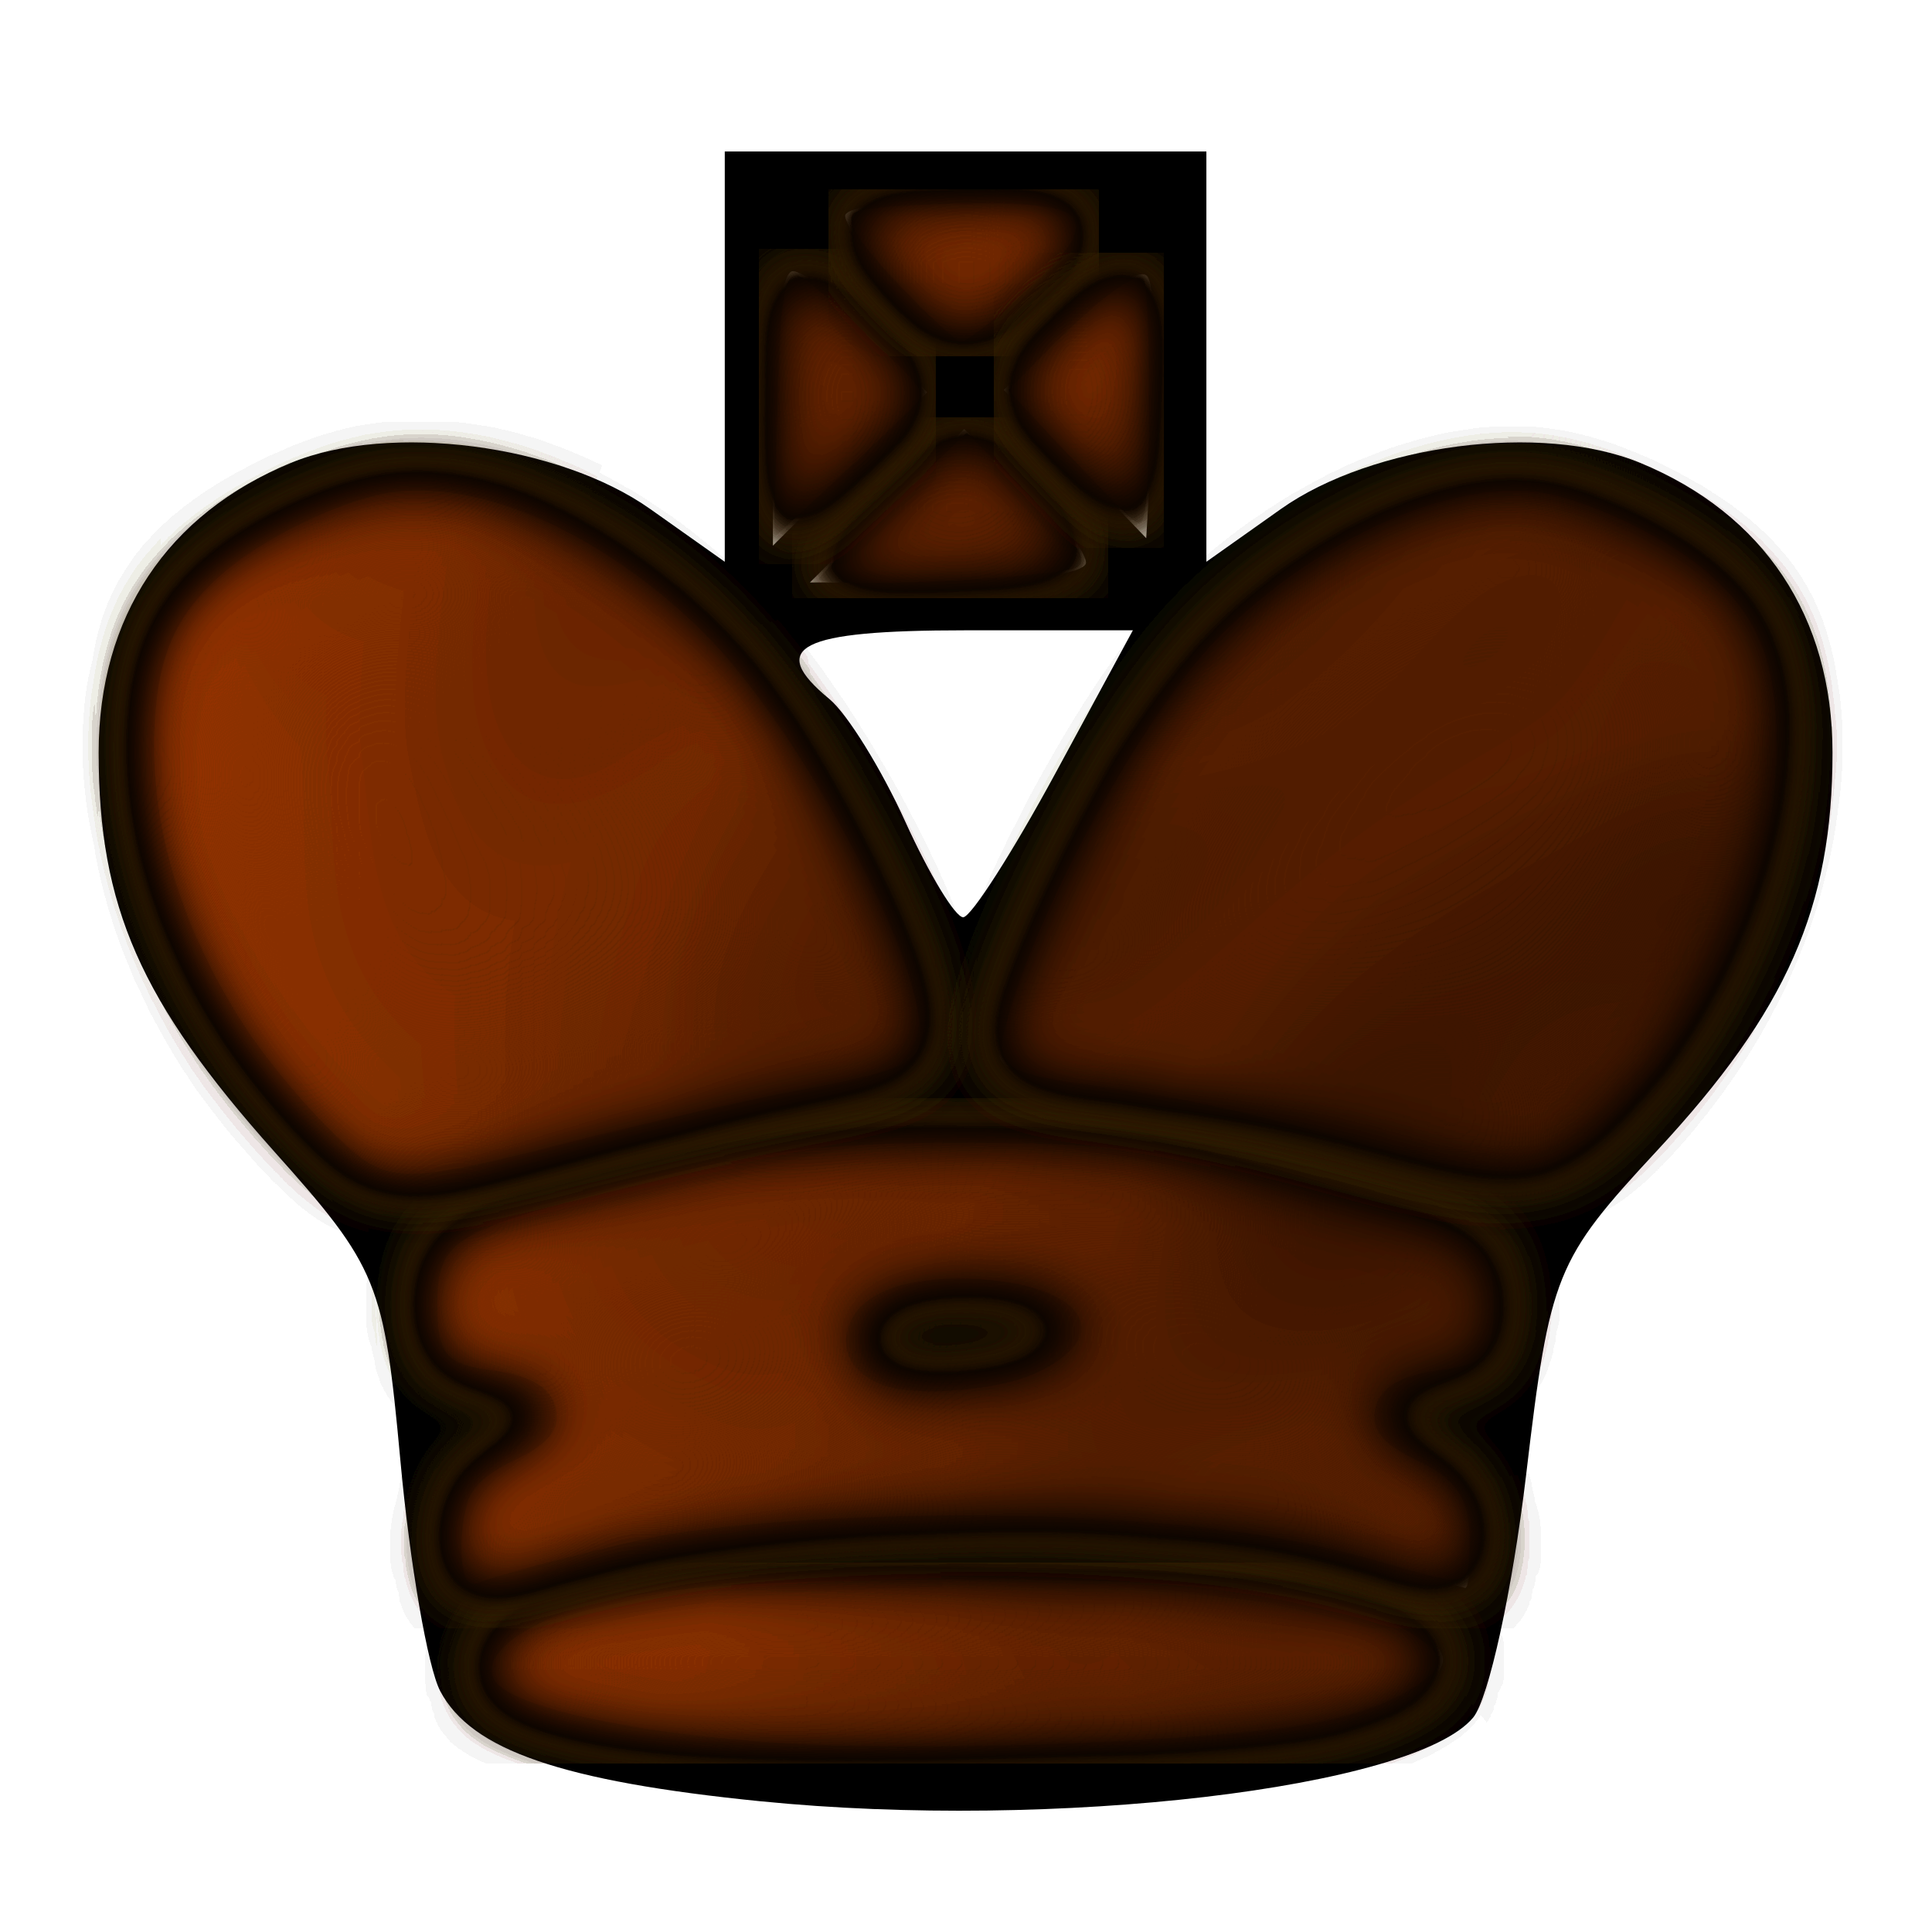
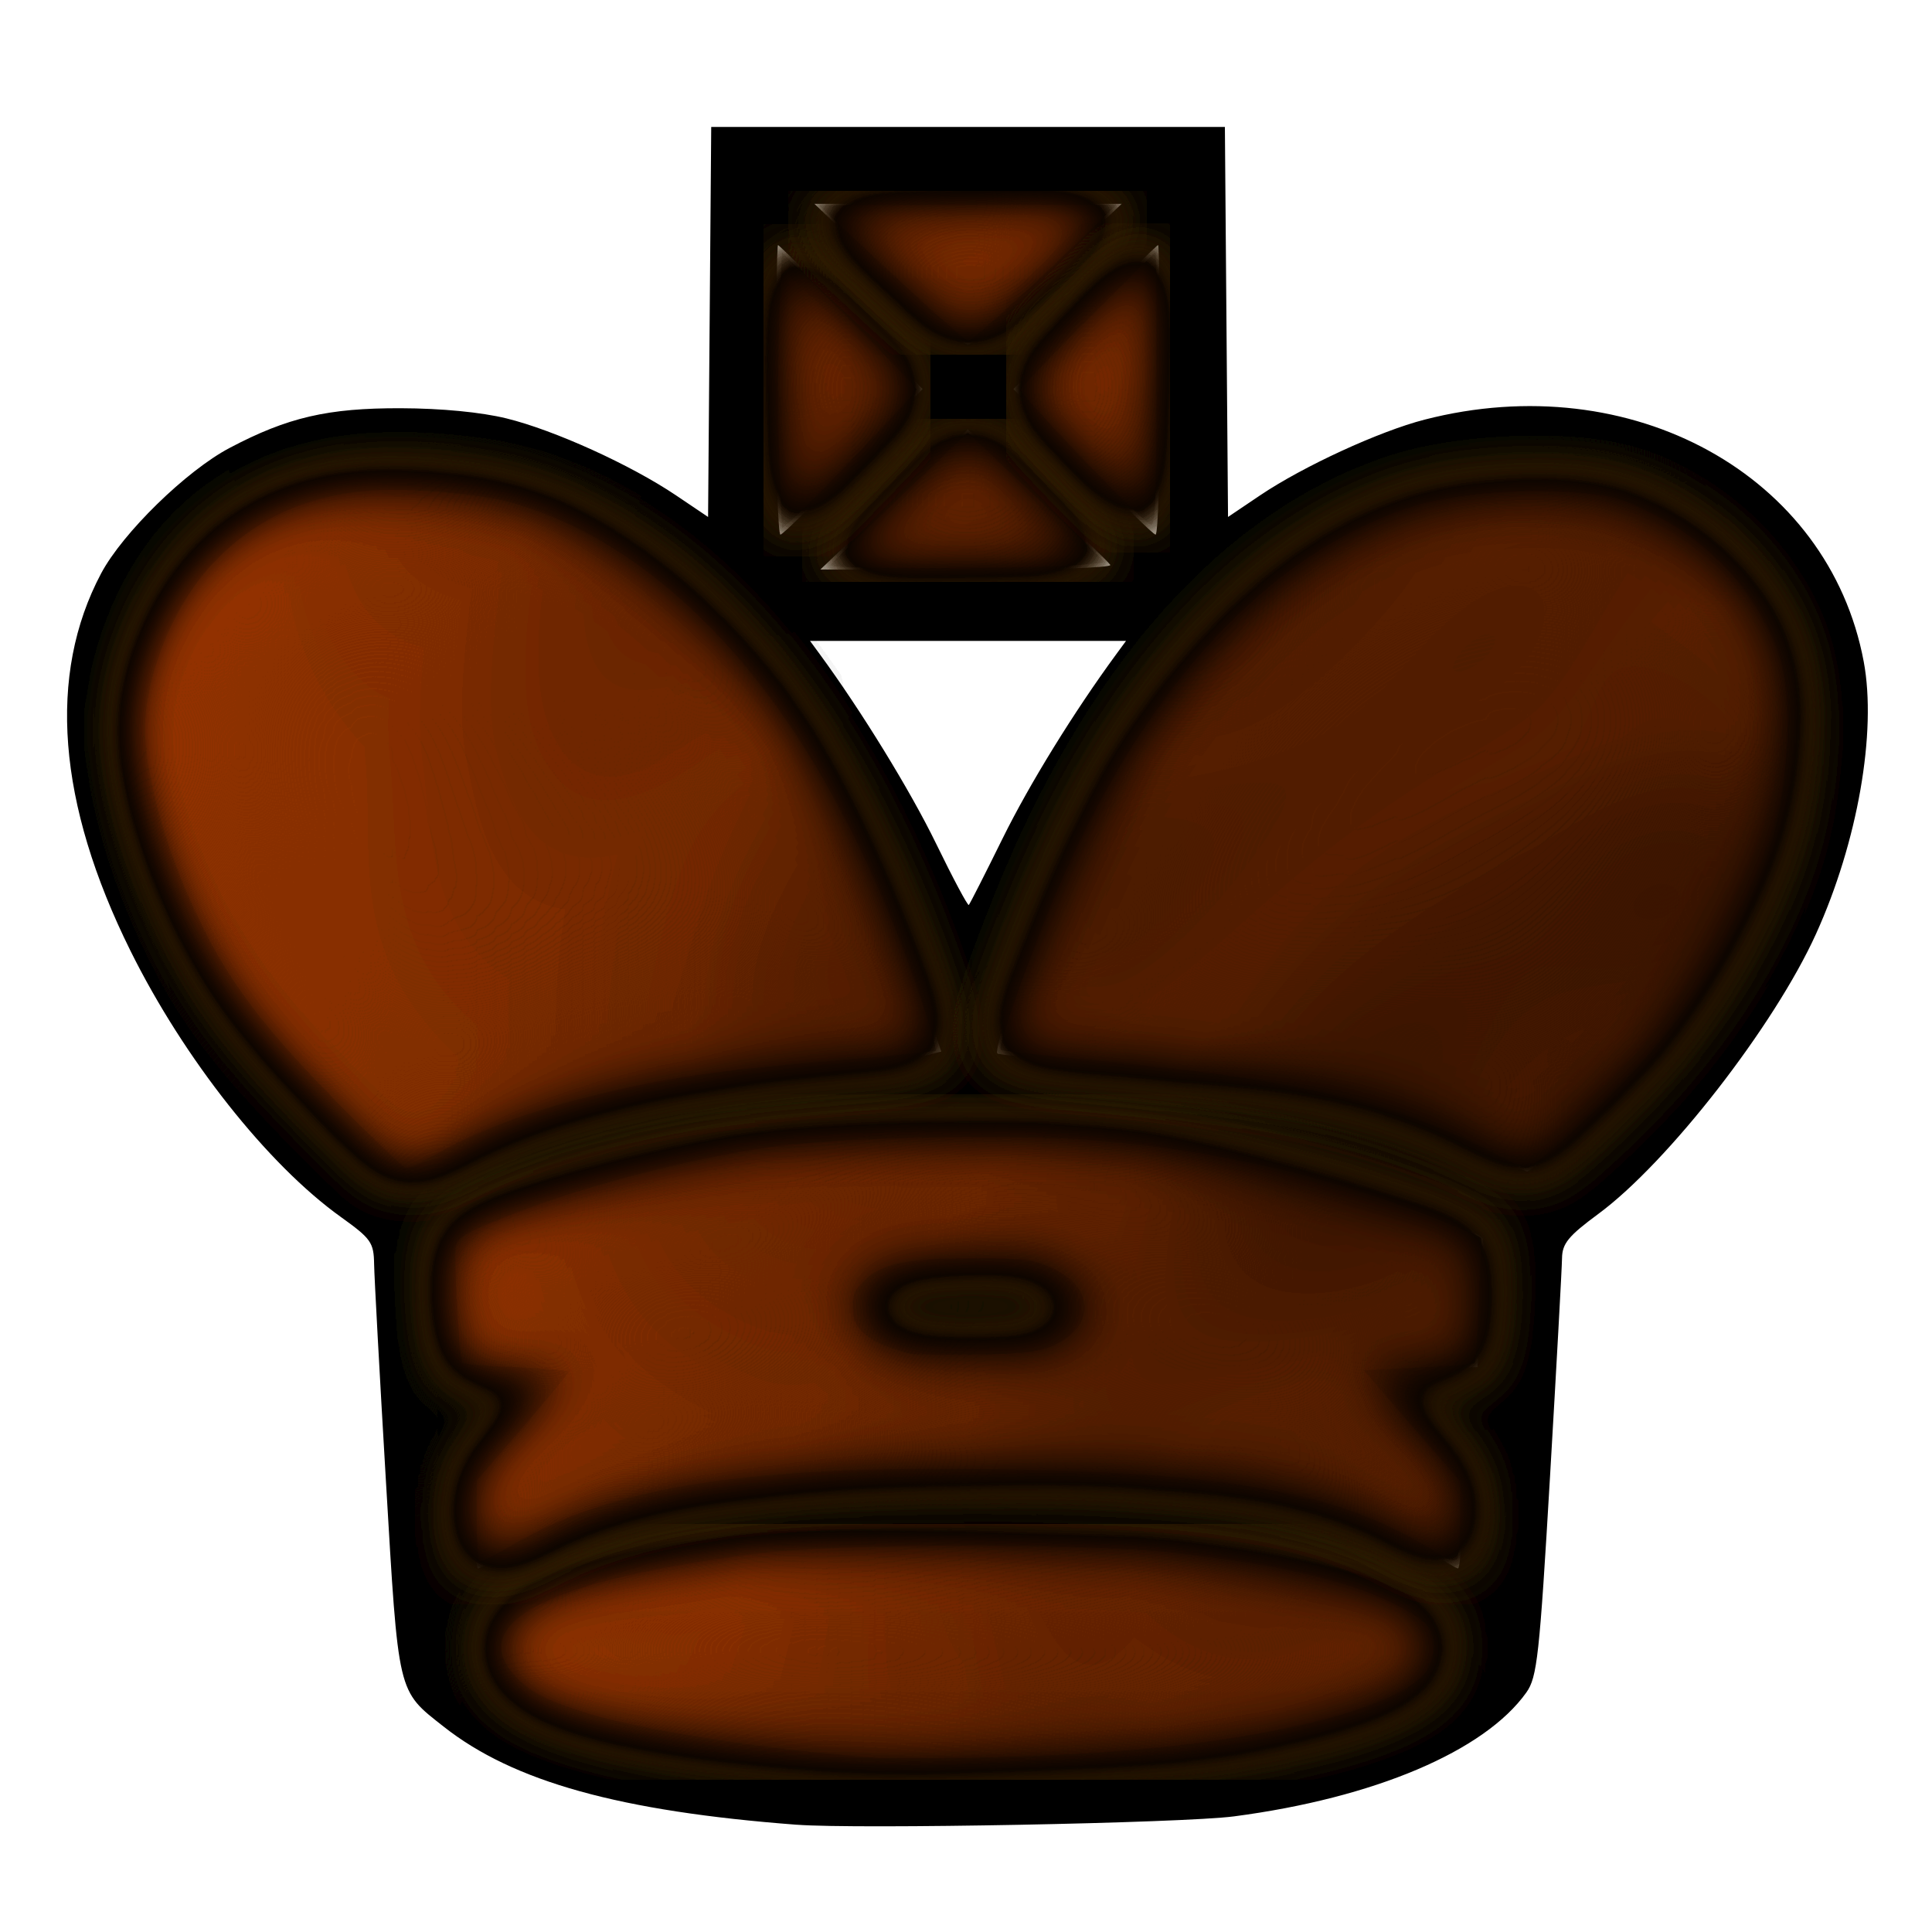
<svg xmlns="http://www.w3.org/2000/svg" width="64px" height="64px" id="svg2985" version="1.1">
  <defs id="defs2987">
    <filter id="filter2820" color-interpolation-filters="sRGB">
      <feGaussianBlur id="feGaussianBlur2822" result="result0" in="SourceGraphic" stdDeviation="0.9" />
      <feTurbulence id="feTurbulence2824" type="turbulence" baseFrequency="0.01" seed="4" numOctaves="4" result="result1" />
      <feDisplacementMap id="feDisplacementMap2826" in2="result1" xChannelSelector="R" result="result91" />
      <feComposite id="feComposite2828" in2="result91" result="result2" operator="out" in="result0" />
      <feComposite id="feComposite2830" in2="result2" k1="0.1" k3="1.2" in="SourceAlpha" operator="arithmetic" result="result5" />
      <feBlend id="feBlend2832" in2="result5" result="fbSourceGraphic" mode="multiply" />
      <feGaussianBlur id="feGaussianBlur2834" stdDeviation="3" in="fbSourceGraphic" result="result0" />
      <feSpecularLighting id="feSpecularLighting2836" in="result0" result="result1" lighting-color="rgb(224,132,0)" surfaceScale="3" specularConstant="0.35" specularExponent="5">
        <feDistantLight azimuth="225" elevation="45" id="feDistantLight14" />
      </feSpecularLighting>
      <feComposite id="feComposite2840" in2="fbSourceGraphic" in="result1" result="result2" operator="in" />
      <feComposite id="feComposite2842" in2="result2" k1="-1" in="fbSourceGraphic" result="result4" operator="arithmetic" k2="2.5" k3="3.5" />
      <feBlend id="feBlend2844" in2="result4" mode="multiply" />
    </filter>
  </defs>
  <g id="layer1">
-     <path style="fill:#000000" d="M 25.206,59.671 C 18.621,59.01 15.61,57.975 14.582,56.017 14.171,55.233 13.577,51.8 13.264,48.388 12.721,42.481 12.522,41.993 9.08,38.139 4.648,33.178 3.268,30.042 3.268,24.933 c 0,-4.499 2.265,-7.909 6.379,-9.603 3.25,-1.338 8.861,-0.615 11.896,1.534 l 2.466,1.746 0,-6.796 0,-6.796 7.977,0 7.977,0 0,6.796 0,6.796 2.466,-1.746 c 3.035,-2.149 8.646,-2.872 11.896,-1.534 4.114,1.694 6.379,5.104 6.379,9.603 0,5.13 -1.506,8.545 -5.812,13.183 -3.365,3.624 -3.549,4.079 -4.335,10.722 -0.452,3.816 -1.243,7.443 -1.758,8.06 -1.955,2.342 -13.894,3.745 -23.593,2.772 z M 45.747,56.601 c 2.835,-1.389 2.764,-1.974 -0.399,-3.302 -3.601,-1.511 -23.144,-1.502 -26.754,0.012 -6.424,2.694 0.535,4.881 14.589,4.583 6.697,-0.142 11.148,-0.6 12.564,-1.294 z m -26.198,-5.191 c 2.418,-0.729 7.175,-1.181 12.438,-1.181 5.262,0 10.019,0.452 12.438,1.181 2.154,0.65 4.006,1.185 4.115,1.19 0.11,0.005 0.199,-0.842 0.199,-1.882 0,-1.223 -0.563,-2.037 -1.595,-2.305 -2.353,-0.612 -2.037,-2.943 0.399,-2.943 1.667,0 1.994,-0.376 1.994,-2.293 0,-2.19 -0.28,-2.368 -6.237,-3.966 -7.906,-2.121 -14.721,-2.121 -22.627,0 -5.957,1.598 -6.237,1.776 -6.237,3.966 0,1.917 0.327,2.293 1.994,2.293 2.436,0 2.752,2.331 0.399,2.943 -1.032,0.268 -1.595,1.082 -1.595,2.305 0,1.04 0.09,1.887 0.199,1.882 0.11,-0.005 1.962,-0.54 4.115,-1.19 z m 9.446,-5.672 c -1.404,-0.563 -1.241,-2.385 0.265,-2.959 1.877,-0.716 4.563,-0.562 5.918,0.339 2.469,1.643 -2.923,3.928 -6.182,2.62 z M 18.965,37.859 c 2.406,-0.696 6.052,-1.507 8.1,-1.803 3.392,-0.49 3.7,-0.713 3.442,-2.498 -0.38,-2.634 -2.992,-7.649 -5.898,-11.319 -2.651,-3.35 -7.438,-6.117 -10.58,-6.117 -2.692,0 -6.354,1.913 -7.921,4.138 -2.646,3.756 -0.707,11.501 4.177,16.683 2.398,2.544 2.875,2.594 8.679,0.917 z m 34.722,-0.917 c 4.884,-5.182 6.823,-12.927 4.177,-16.683 -1.568,-2.225 -5.229,-4.138 -7.921,-4.138 -2.953,0 -7.816,2.671 -10.405,5.716 -2.773,3.26 -7.054,12.195 -6.371,13.295 0.28,0.45 1.655,0.847 3.055,0.882 1.4,0.035 4.699,0.707 7.332,1.493 6.653,1.986 7.789,1.923 10.134,-0.565 z m -18.73,-11.316 2.571,-4.746 -5.563,0 c -5.496,0 -6.582,0.551 -4.489,2.278 0.59,0.487 1.722,2.316 2.514,4.063 0.793,1.748 1.656,3.171 1.918,3.164 0.262,-0.007 1.634,-2.149 3.049,-4.759 z m 1.018,-6.987 c 0,-0.36 -0.908,-1.503 -2.018,-2.54 l -2.018,-1.885 -2.554,2.54 -2.554,2.54 4.572,0 c 2.514,0 4.572,-0.295 4.572,-0.655 z M 28.817,10.989 C 27.775,9.886 26.626,8.983 26.263,8.983 c -0.362,0 -0.659,2.046 -0.659,4.546 l 0,4.546 2.554,-2.54 2.554,-2.54 -1.895,-2.006 z m 9.173,-1.853 c -0.257,-0.256 -1.429,0.49 -2.603,1.658 l -2.135,2.123 2.359,2.455 2.359,2.455 0.244,-4.113 c 0.134,-2.262 0.034,-4.322 -0.224,-4.578 z m -3.861,0.502 c 2.686,-2.509 2.315,-3.034 -2.142,-3.034 -2.194,0 -3.989,0.245 -3.989,0.544 0,0.643 3.286,4.215 3.877,4.215 0.224,0 1.239,-0.776 2.254,-1.725 z" id="path2844" />
-     <path style="fill:#000000;filter:url(#filter2820)" d="m 28,54.642 c -4.929,-0.215 -9.245,-1.12 -9.586,-2.009 -0.203,-0.53 0.301,-1.114 1.438,-1.663 1.985,-0.959 5.263,-1.293 12.729,-1.296 7.617,-0.003 11.225,0.383 13.091,1.399 1.259,0.685 1.466,1.052 0.873,1.547 -0.871,0.726 -2.293,1.234 -4.199,1.501 C 39.169,54.565 32.11,54.821 28,54.642 z" id="path2846" transform="matrix(1.100007,0,0,1.100007,-3.913773,-2.314867)" />
-     <path style="fill:#000000;filter:url(#filter2820)" d="m 17.569,49.577 c -0.21,-0.547 -0.118,-1.916 0.166,-2.465 0.183,-0.355 0.627,-0.706 1.279,-1.015 1.095,-0.519 1.438,-0.955 1.271,-1.621 -0.155,-0.617 -0.792,-0.971 -2.026,-1.125 -1.247,-0.156 -1.525,-0.5 -1.53,-1.894 -0.006,-1.87 0.383,-2.169 4.204,-3.24 5.119,-1.434 6.95,-1.701 11.702,-1.701 4.752,0 6.584,0.266 11.702,1.701 3.821,1.071 4.21,1.37 4.204,3.24 -0.004,1.394 -0.283,1.738 -1.53,1.894 -1.233,0.154 -1.871,0.508 -2.026,1.125 -0.167,0.665 0.176,1.102 1.271,1.621 1.174,0.556 1.561,1.16 1.557,2.431 -0.004,1.375 -0.018,1.379 -2.365,0.699 -2.942,-0.853 -5.001,-1.166 -9.2,-1.399 -4.071,-0.226 -9.644,-0.011 -12.536,0.483 -1.34,0.229 -4.936,1.144 -5.806,1.479 -0.124,0.048 -0.277,-0.048 -0.34,-0.212 z m 17.188,-6.126 c 2.395,-1.098 1.509,-2.605 -1.66,-2.822 -1.899,-0.13 -3.334,0.28 -3.829,1.095 -0.537,0.882 -0.117,1.785 0.99,2.127 1.052,0.325 3.366,0.119 4.499,-0.4 z" id="path2848" transform="matrix(1.100007,0,0,1.100007,-3.913773,-2.314867)" />
-     <path style="fill:#000000;filter:url(#filter2820)" d="m 14.762,37.186 c -0.83,-0.409 -2.966,-2.773 -3.994,-4.419 -1.805,-2.893 -2.672,-5.842 -2.557,-8.702 0.089,-2.212 0.615,-3.423 2.027,-4.672 1.178,-1.041 3.498,-2.18 4.974,-2.441 2.681,-0.476 6.511,1.203 9.494,4.162 2.875,2.851 6.566,9.664 6.566,12.119 0,0.892 -0.454,1.101 -3.717,1.716 -1.57,0.296 -4.624,0.989 -6.787,1.54 -4.187,1.067 -5.053,1.167 -6.007,0.697 z" id="path2850" transform="matrix(1.100007,0,0,1.100007,-3.913773,-2.314867)" />
-     <path style="fill:#000000;filter:url(#filter2820)" d="m 47.909,37.295 c -0.6,-0.075 -1.827,-0.342 -2.727,-0.594 -3.581,-1.003 -6.105,-1.57 -8.184,-1.839 -3.208,-0.415 -3.492,-0.582 -3.157,-1.857 0.927,-3.531 4.201,-9.486 6.464,-11.758 2.929,-2.939 7.084,-4.769 9.755,-4.295 1.476,0.262 3.797,1.401 4.974,2.441 1.431,1.264 1.944,2.463 2.025,4.732 0.136,3.783 -1.492,7.838 -4.49,11.186 -1.649,1.842 -2.589,2.242 -4.66,1.984 z" id="path2852" transform="matrix(1.100007,0,0,1.100007,-3.913773,-2.314867)" />
-     <path style="fill:#000000;filter:url(#filter2820)" d="m 28.212,19.53 c 0.033,-0.078 1.05,-1.1 2.259,-2.269 l 2.198,-2.127 1.594,1.6 c 1.766,1.772 2.047,2.155 1.779,2.423 -0.341,0.341 -7.971,0.704 -7.83,0.373 l 0,0 z" id="path2854" transform="matrix(1.100007,0,0,1.100007,-3.913773,-2.314867)" />
-     <path style="fill:#000000;filter:url(#filter2820)" d="M 26.959,14.759 C 27.059,11.039 27.149,10.4 27.577,10.4 c 0.144,0 1.076,0.79 2.071,1.756 1.758,1.705 1.801,1.767 1.49,2.112 -0.176,0.195 -1.21,1.182 -2.297,2.194 l -1.977,1.839 0.095,-3.541 z" id="path2856" transform="matrix(1.100007,0,0,1.100007,-3.913773,-2.314867)" />
-     <path style="fill:#000000;filter:url(#filter2820)" d="M 31.202,11.264 C 29.566,9.615 28.983,8.799 29.252,8.53 29.392,8.39 30.377,8.291 32.052,8.248 c 3.824,-0.097 4.507,0.203 3.491,1.534 C 35.026,10.461 32.767,12.4 32.493,12.4 c -0.09,0 -0.671,-0.511 -1.291,-1.136 z" id="path2858" transform="matrix(1.100007,0,0,1.100007,-3.913773,-2.314867)" />
-     <path style="fill:#000000;filter:url(#filter2820)" d="M 36.542,16.633 C 35.791,15.855 34.894,14.91 34.55,14.534 l -0.626,-0.684 1.265,-1.276 c 1.449,-1.462 2.521,-2.261 2.8,-2.089 0.209,0.129 0.239,6.159 0.035,7.058 -0.114,0.503 -0.123,0.498 -1.482,-0.909 l 0,0 z" id="path2860" transform="matrix(1.100007,0,0,1.100007,-3.913773,-2.314867)" />
+     <path style="fill:#000000" d="M 26.392,60.447 C 20.539,60.002 17.014,59.023 14.702,57.201 13.154,55.981 13.205,56.195 12.785,49.075 12.576,45.547 12.4,42.308 12.393,41.877 12.381,41.156 12.294,41.033 11.288,40.312 8.864,38.574 6.098,35.075 4.326,31.505 1.899,26.614 1.567,22.354 3.35,18.995 c 0.712,-1.34 2.82,-3.399 4.255,-4.156 1.924,-1.015 3.253,-1.323 5.674,-1.316 1.343,0.004 2.66,0.131 3.502,0.338 1.585,0.39 4.11,1.536 5.611,2.547 l 1.064,0.717 0.052,-6.46 0.052,-6.46 8.508,0 8.508,0 0.052,6.46 0.052,6.46 1.064,-0.717 c 1.429,-0.962 3.944,-2.12 5.447,-2.507 6.857,-1.765 13.39,1.834 14.547,8.014 0.437,2.335 -0.201,5.98 -1.58,9.021 -1.38,3.044 -4.899,7.571 -7.212,9.277 -0.992,0.732 -1.195,0.98 -1.202,1.468 -0.004,0.323 -0.183,3.566 -0.396,7.207 -0.351,5.98 -0.427,6.674 -0.786,7.178 -1.386,1.946 -5.039,3.494 -9.686,4.104 -1.699,0.223 -12.481,0.429 -14.482,0.276 z m 9.394,-2.24 c 6.153,-0.46 10.091,-1.35 11.397,-2.577 0.539,-0.506 0.591,-1.527 0.1,-1.958 -2.808,-2.469 -15.726,-3.458 -24.846,-1.904 -4.061,0.692 -5.927,1.581 -5.927,2.822 0,1.497 2.399,2.479 7.926,3.242 3.939,0.544 7.512,0.662 11.351,0.375 z M 16.814,51.361 c 2.899,-1.995 8.506,-2.875 17.014,-2.672 7.038,0.168 10.99,0.951 13.492,2.672 0.476,0.327 0.915,0.595 0.976,0.595 0.061,0 0.112,-0.666 0.112,-1.479 l 0,-1.479 -1.556,-1.799 -1.556,-1.799 1.823,-0.056 1.823,-0.056 0.137,-2.046 c 0.075,-1.125 0.088,-2.125 0.028,-2.223 -0.2,-0.323 -3.658,-1.602 -5.883,-2.175 -3.877,-1 -6.186,-1.26 -11.157,-1.26 -4.971,0 -7.281,0.261 -11.157,1.26 -2.225,0.574 -5.684,1.853 -5.883,2.175 -0.06,0.097 -0.048,1.097 0.028,2.223 l 0.137,2.046 1.823,0.056 1.823,0.056 -1.556,1.799 -1.556,1.799 0,1.479 c 0,0.814 0.05,1.479 0.112,1.479 0.061,0 0.501,-0.268 0.976,-0.595 z m 12.711,-6.745 c -1.324,-0.471 -1.667,-1.421 -0.805,-2.23 1.08,-1.015 5.609,-1.019 6.687,-0.006 0.904,0.85 0.432,1.916 -1.028,2.322 -1.06,0.294 -3.929,0.244 -4.854,-0.086 z M 14.311,38.389 c 2.72,-1.696 7.828,-2.91 13.45,-3.196 1.399,-0.071 2.741,-0.182 2.981,-0.245 l 0.437,-0.116 -0.796,-2.348 C 27.398,23.676 22.33,17.82 16.506,16.448 15.069,16.109 12.132,16.056 10.874,16.346 8.547,16.883 6.709,18.36 5.615,20.573 4.663,22.5 4.515,24.442 5.132,26.92 c 0.496,1.99 2.008,5.098 3.325,6.835 0.883,1.164 4.748,5.088 5.011,5.088 0.062,0 0.441,-0.205 0.842,-0.455 z M 52.095,37.621 c 3.299,-2.871 5.619,-6.238 6.712,-9.743 0.36,-1.154 0.457,-1.913 0.459,-3.614 0.003,-2.009 -0.038,-2.238 -0.606,-3.425 -0.887,-1.855 -1.986,-2.99 -3.724,-3.849 -1.377,-0.681 -1.606,-0.731 -3.657,-0.806 -2.59,-0.095 -4.213,0.222 -6.313,1.232 -3.685,1.773 -6.858,5.346 -9.381,10.566 -0.999,2.066 -2.717,6.739 -2.542,6.914 0.046,0.046 1.254,0.159 2.685,0.25 5.541,0.354 10.21,1.347 13.035,2.774 0.934,0.472 1.75,0.873 1.812,0.891 0.062,0.018 0.746,-0.518 1.519,-1.191 z M 33.213,27.774 c 0.889,-1.803 2.361,-4.189 3.765,-6.103 l 0.323,-0.44 -5.234,0 -5.234,0 0.323,0.44 c 1.376,1.875 2.996,4.513 3.853,6.274 0.561,1.154 1.049,2.068 1.084,2.033 0.035,-0.035 0.54,-1.027 1.12,-2.204 z m 3.567,-9.061 c -0.057,-0.093 -1.143,-1.141 -2.413,-2.328 l -2.308,-2.159 -2.442,2.32 -2.442,2.32 4.855,0.008 c 2.679,0.005 4.808,-0.067 4.751,-0.161 z M 28.28,15.298 30.56,12.887 28.199,10.503 C 26.9,9.192 25.808,8.119 25.772,8.119 c -0.036,0 -0.065,2.158 -0.065,4.795 0,2.637 0.066,4.795 0.147,4.795 0.081,-4.7e-5 1.173,-1.085 2.427,-2.411 z m 10.147,-2.384 c 0,-2.637 -0.029,-4.795 -0.065,-4.795 -0.036,0 -1.128,1.073 -2.427,2.384 l -2.362,2.384 2.28,2.411 c 1.254,1.326 2.346,2.411 2.427,2.411 0.081,4.5e-5 0.147,-2.158 0.147,-4.795 z m -3.718,-3.824 2.446,-2.337 -5.088,0 -5.088,0 2.446,2.337 c 1.345,1.285 2.534,2.337 2.642,2.337 0.108,0 1.297,-1.052 2.642,-2.337 z" id="path3004" />
+     <path style="fill:#000000;filter:url(#filter2820)" d="m 28.95,57.113 c -3.231,-0.227 -7.46,-0.882 -9.172,-1.422 -1.382,-0.435 -1.889,-0.704 -2.379,-1.262 -1.495,-1.702 1.299,-3.067 7.951,-3.884 2.693,-0.331 10.822,-0.328 13.499,0.005 3.414,0.424 5.25,0.849 6.754,1.565 0.498,0.237 1.017,0.554 1.155,0.706 0.355,0.392 0.314,1.199 -0.082,1.624 -1.35,1.448 -7.172,2.553 -14.062,2.667 -1.626,0.027 -3.275,0.027 -3.664,-3.44e-4 z" id="path3006" transform="matrix(1.029998,0,0,1.029998,-0.9135095,-0.6074359)" />
+     <path style="fill:#000000;filter:url(#filter2820)" d="m 16.296,50.793 c -0.041,-0.041 -0.074,-0.64 -0.074,-1.331 l 0,-1.257 1.478,-1.71 c 0.813,-0.941 1.478,-1.745 1.478,-1.788 3.98e-4,-0.043 -0.754,-0.109 -1.677,-0.146 -0.923,-0.037 -1.708,-0.098 -1.744,-0.134 -0.096,-0.096 -0.281,-3.384 -0.211,-3.751 0.048,-0.252 0.266,-0.399 1.124,-0.758 2.589,-1.084 6.201,-2.051 9.194,-2.462 2.086,-0.286 7.58,-0.396 10.109,-0.201 4.082,0.314 8.006,1.236 11.541,2.711 l 1.016,0.424 -0.078,1.988 c -0.043,1.094 -0.106,2.016 -0.14,2.05 -0.034,0.034 -0.851,0.099 -1.815,0.145 l -1.753,0.083 1.552,1.79 1.552,1.79 -0.002,1.167 c -10e-4,0.642 -0.046,1.236 -0.099,1.32 -0.07,0.11 -0.278,0.04 -0.737,-0.246 -2.998,-1.871 -6.325,-2.502 -13.882,-2.632 -8.182,-0.14 -12.559,0.54 -15.798,2.455 -0.529,0.312 -0.994,0.535 -1.035,0.494 l 0,0 z m 18.41,-6.901 c 1.414,-0.594 1.416,-1.893 0.004,-2.526 -0.615,-0.276 -0.862,-0.306 -2.545,-0.308 -2.102,-0.002 -2.885,0.158 -3.477,0.711 -0.298,0.279 -0.38,0.465 -0.38,0.87 0,0.734 0.52,1.149 1.864,1.486 0.141,0.035 1.096,0.049 2.121,0.031 1.446,-0.026 1.987,-0.085 2.413,-0.264 l 0,0 z" id="path3008" transform="matrix(1.029998,0,0,1.029998,-0.9135095,-0.6074359)" />
+     <path style="fill:#000000;filter:url(#filter2820)" d="M 11.639,35.945 C 9.021,33.286 7.956,31.781 6.84,29.163 6.072,27.362 5.549,25.279 5.553,24.041 c 0.007,-1.752 0.918,-3.984 2.177,-5.328 1.323,-1.413 2.94,-2.167 5.021,-2.34 1.256,-0.105 3.622,0.098 4.643,0.398 5.614,1.648 10.308,7.43 13.224,16.29 0.228,0.694 0.39,1.286 0.36,1.317 -0.03,0.03 -1.463,0.173 -3.183,0.317 -3.841,0.321 -5.329,0.533 -7.673,1.093 -2.06,0.492 -3.696,1.087 -5.09,1.853 -0.524,0.288 -1.011,0.523 -1.082,0.523 -0.071,0 -1.111,-0.998 -2.312,-2.218 z" id="path3010" transform="matrix(1.029998,0,0,1.029998,-0.9135095,-0.6074359)" />
+     <path style="fill:#000000;filter:url(#filter2820)" d="M 49.006,37.712 C 45.885,36.074 42.474,35.275 36.087,34.688 c -1.625,-0.149 -2.984,-0.3 -3.019,-0.335 -0.097,-0.097 0.824,-2.726 1.66,-4.739 2.85,-6.857 6.96,-11.321 11.77,-12.787 1.174,-0.357 3.547,-0.535 5.167,-0.386 1.125,0.103 1.389,0.18 2.441,0.708 1.836,0.923 3.307,2.566 3.964,4.43 0.508,1.439 0.348,4.572 -0.331,6.496 -0.913,2.588 -2.476,5.067 -4.578,7.259 -1.301,1.358 -2.98,2.836 -3.207,2.823 -0.063,-0.003 -0.49,-0.204 -0.95,-0.445 l 0,0 z" id="path3012" transform="matrix(1.029998,0,0,1.029998,-0.9135095,-0.6074359)" />
+     <path style="fill:#000000;filter:url(#filter2820)" d="m 27.588,18.768 c 0.037,-0.06 1.047,-1.045 2.245,-2.188 l 2.177,-2.078 2.22,2.092 2.22,2.092 -0.954,0.08 c -1.482,0.124 -7.984,0.127 -7.908,0.004 z" id="path3014" transform="matrix(1.029998,0,0,1.029998,-0.9135095,-0.6074359)" />
+     <path style="fill:#000000;filter:url(#filter2820)" d="m 25.948,15.322 c -0.047,-1.243 -0.047,-3.241 4.92e-4,-4.44 l 0.086,-2.181 2.165,2.162 c 1.191,1.189 2.165,2.204 2.165,2.256 0,0.102 -3.457,3.714 -3.998,4.177 L 26.033,17.581 25.948,15.322 z" id="path3016" transform="matrix(1.029998,0,0,1.029998,-0.9135095,-0.6074359)" />
+     <path style="fill:#000000;filter:url(#filter2820)" d="M 30.599,10.335 C 29.869,9.666 28.808,8.685 28.243,8.154 l -1.029,-0.965 4.791,-0.005 4.791,-0.005 -1.32,1.265 c -1.816,1.741 -3.334,3.107 -3.452,3.107 -0.054,0 -0.696,-0.547 -1.426,-1.215 z" id="path3018" transform="matrix(1.029998,0,0,1.029998,-0.9135095,-0.6074359)" />
+     <path style="fill:#000000;filter:url(#filter2820)" d="m 35.72,15.354 c -1.107,-1.16 -2.014,-2.159 -2.014,-2.219 0,-0.06 0.984,-1.092 2.186,-2.292 l 2.186,-2.183 0,4.402 c 0,3.59 -0.032,4.402 -0.172,4.402 -0.095,0 -1.078,-0.949 -2.186,-2.11 l 0,0 z" id="path3020" transform="matrix(1.029998,0,0,1.029998,-0.9135095,-0.6074359)" />
  </g>
</svg>
